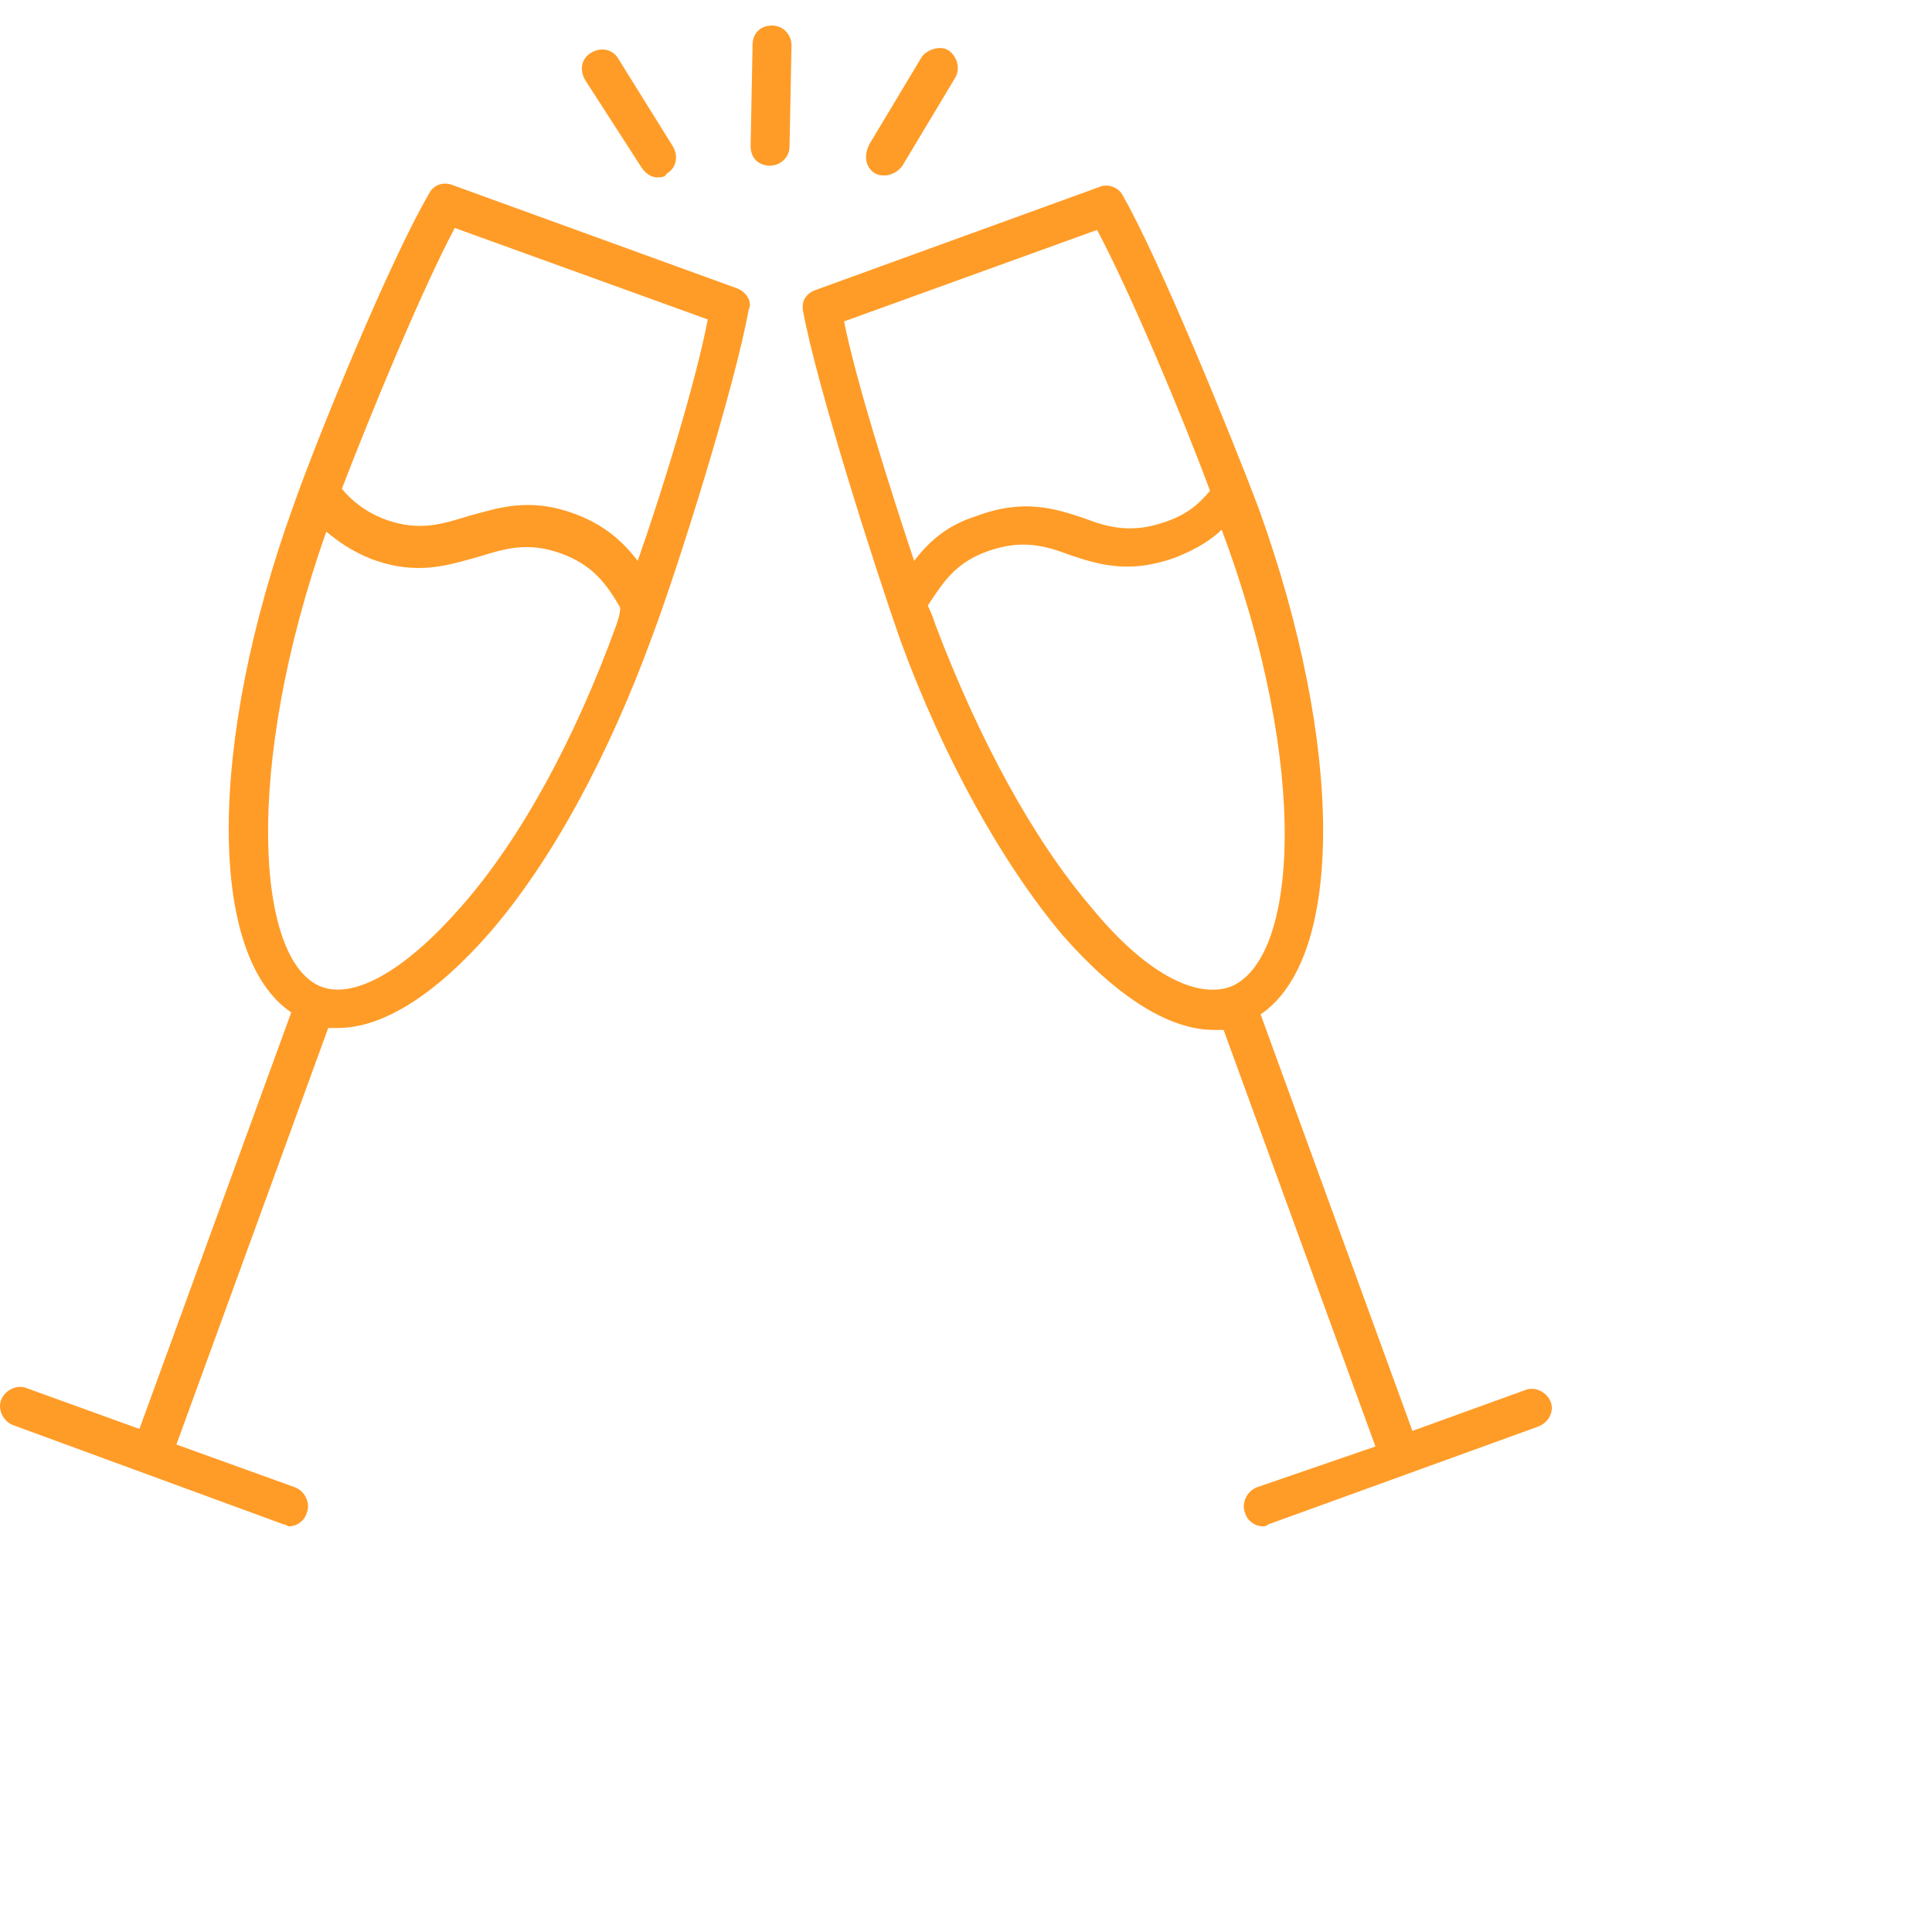
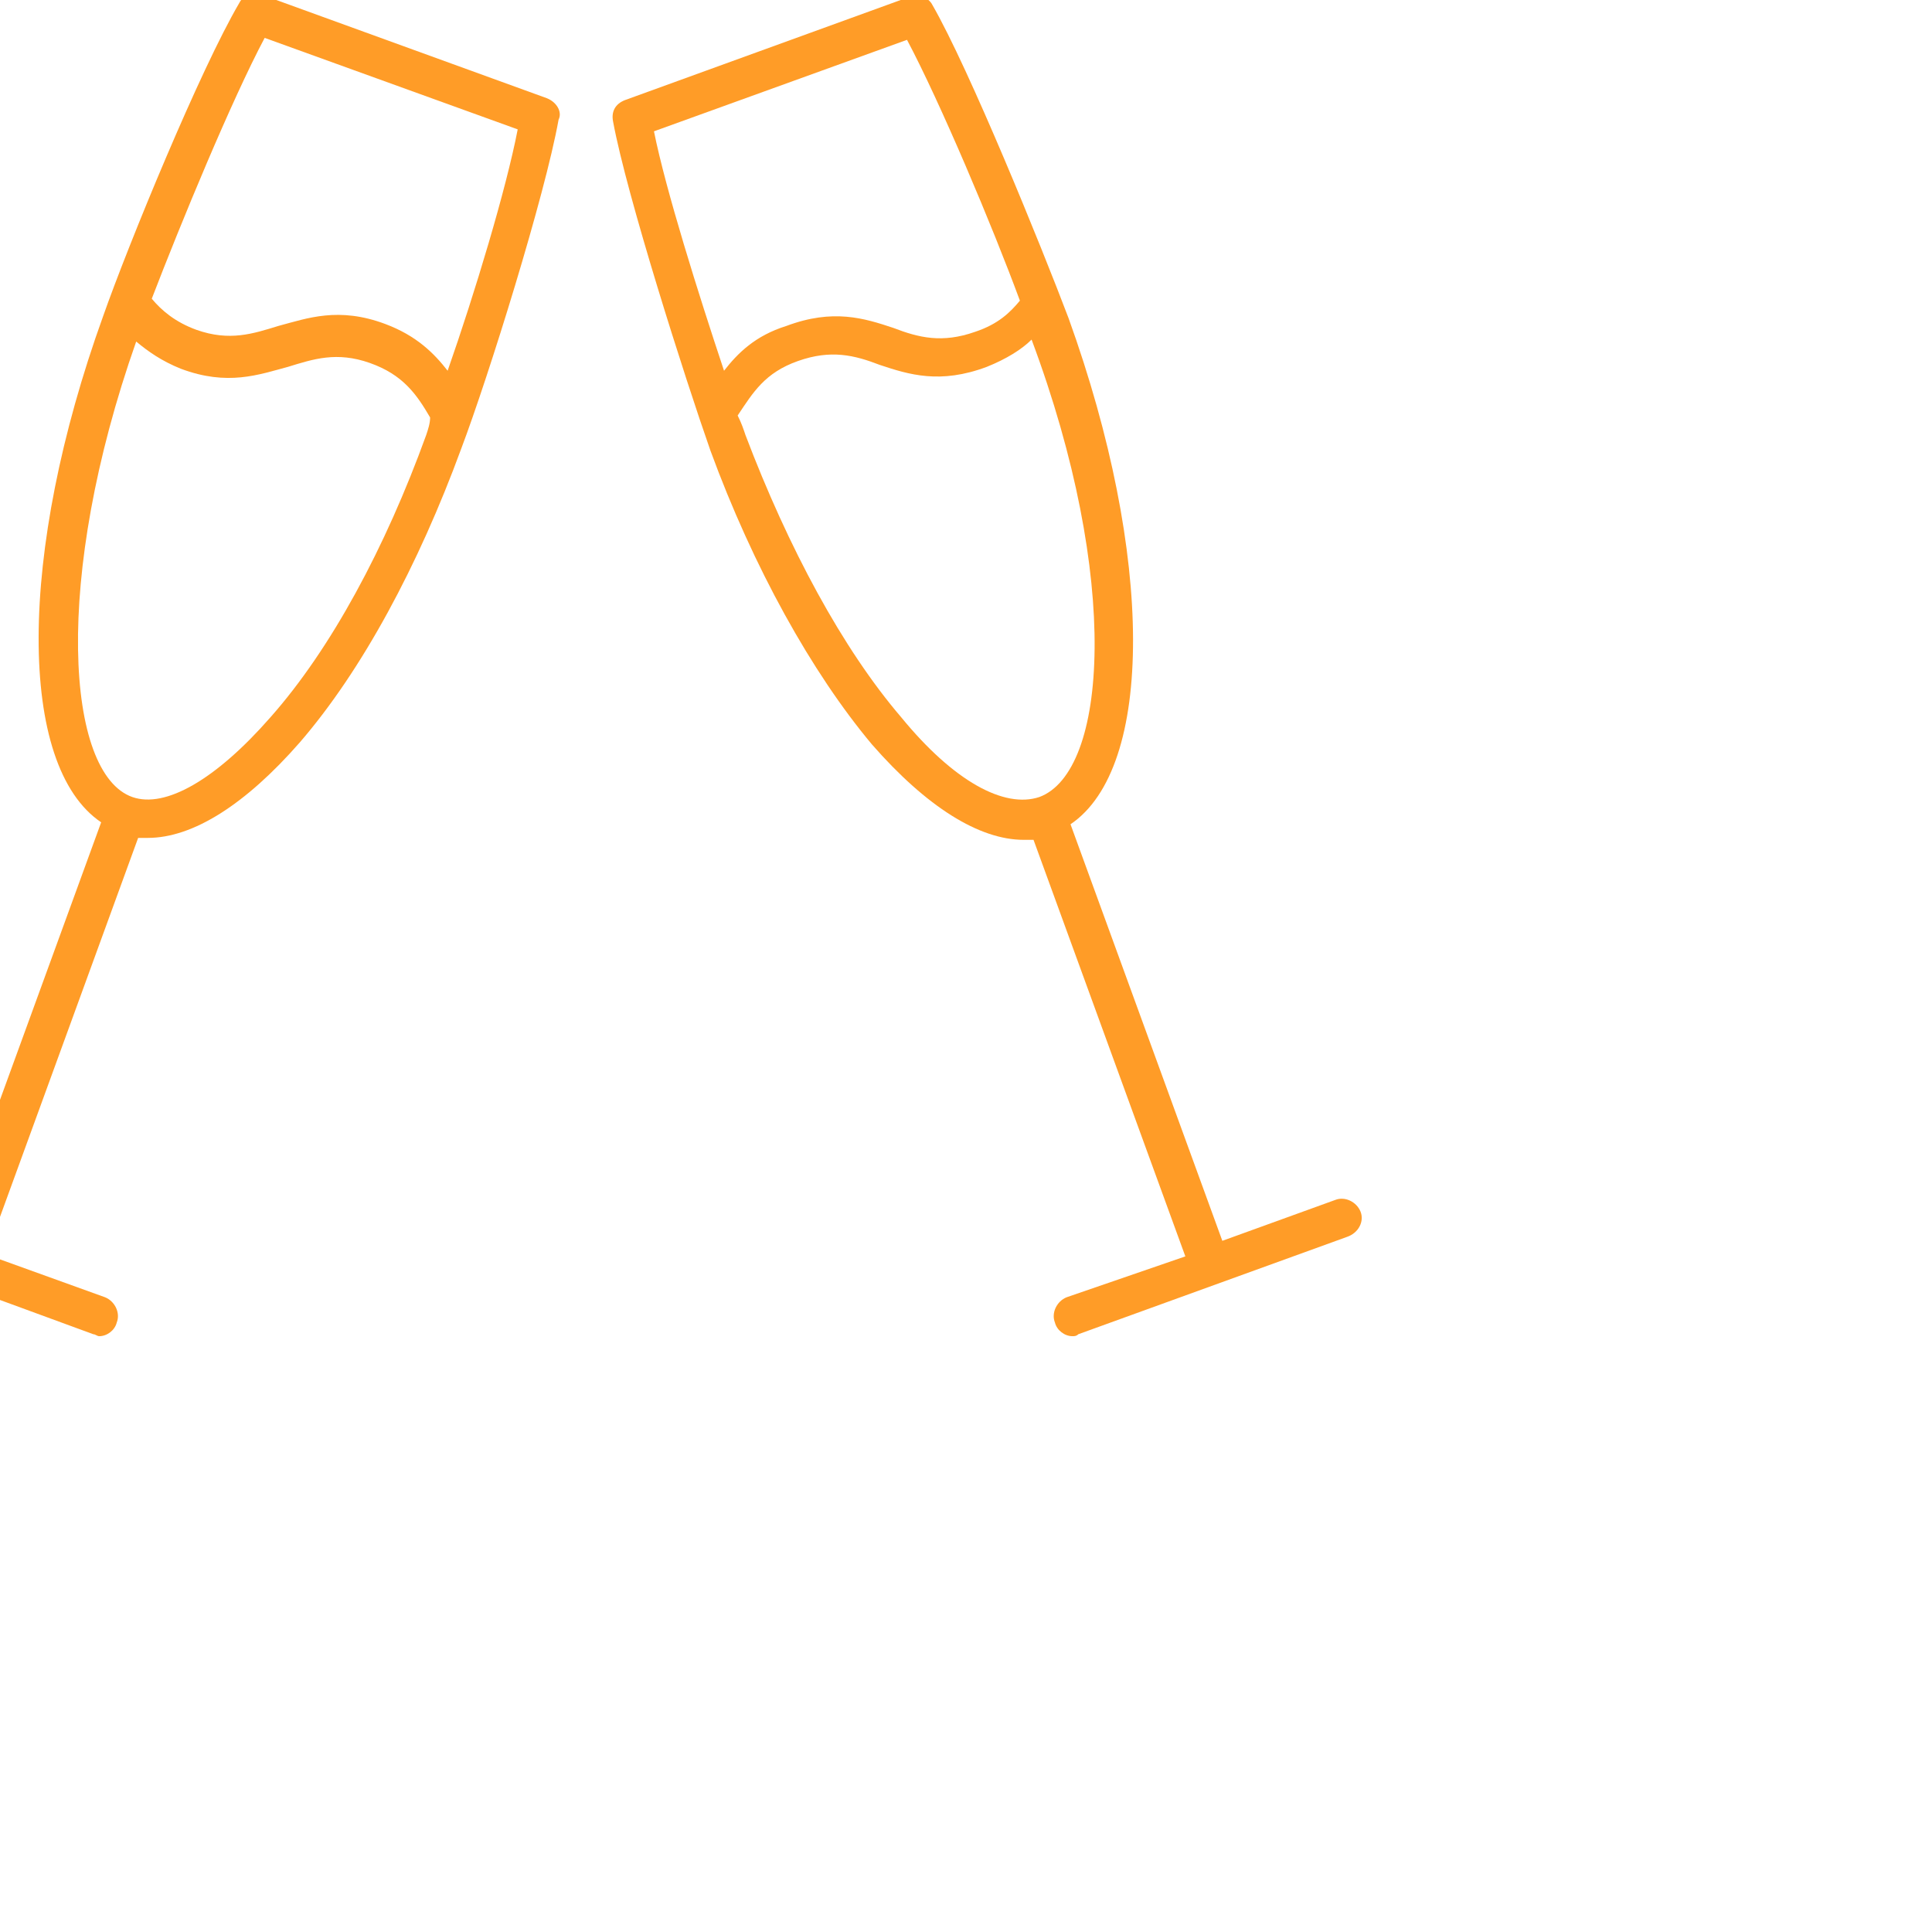
- <svg xmlns="http://www.w3.org/2000/svg" version="1.1" id="Capa_1" x="0px" y="0px" viewBox="0 0 508.189 508.189" style="enable-background:new 0 0 508.189 508.189;" xml:space="preserve">
+ <svg xmlns="http://www.w3.org/2000/svg" version="1.1" id="Capa_1" x="0px" y="0px" viewBox="50 50 508.189 508.189" style="enable-background:new 50 50 508.189 508.189;" xml:space="preserve">
  <style type="text/css">
    
    .blink { animation: attention 1.5s steps(1) infinite }
    @keyframes attention {
      0%  {opacity: 0;}
      50%  {opacity: 1;}
     100%  {opacity: 0;}
    .noblink { opacity: 1; }
    
  </style>
  <g>
    <g>
      <path class="noblink" d="M407.873,368.702c-1.024-2.56-4.096-4.096-6.656-3.072l-29.696,10.752l-39.936-109.568    c22.016-14.848,22.016-70.656-0.512-133.12c-7.168-18.944-26.112-65.536-35.84-82.432c-1.024-2.048-4.096-3.072-6.144-2.048    L214.337,76.35c-2.56,1.024-3.584,3.072-3.072,5.632c3.584,19.456,18.944,67.584,25.6,86.528    c11.264,30.72,26.624,58.368,42.496,77.312c14.336,16.384,28.16,25.088,39.936,25.088c1.024,0,2.048,0,2.56,0l39.936,109.568    l-31.232,10.752c-2.56,1.024-4.096,4.096-3.072,6.656c0.512,2.048,2.56,3.584,4.608,3.584c0.512,0,1.024,0,1.536-0.512    l70.656-25.6C407.361,374.334,408.897,371.262,407.873,368.702z M222.017,84.542l66.56-24.064    c8.704,16.384,22.528,49.152,29.696,68.608c-2.56,3.072-5.632,6.144-11.776,8.192c-8.704,3.072-14.848,1.536-21.504-1.024    c-7.68-2.56-15.872-5.12-28.16-0.512c-8.192,2.56-12.8,7.168-16.384,11.776C233.793,127.55,225.089,99.902,222.017,84.542z     M323.393,259.646c-9.216,3.072-22.528-4.096-36.352-20.992c-15.36-17.92-29.696-44.544-40.96-74.24    c-0.512-1.536-1.024-3.072-2.048-5.12c4.096-6.144,7.168-11.264,15.872-14.336c8.704-3.072,14.848-1.536,21.504,1.024    c7.68,2.56,15.872,5.12,28.16,0.512c5.12-2.048,9.216-4.608,11.776-7.168C344.897,202.302,341.313,252.99,323.393,259.646z" fill="#ff9c27" />
    </g>
  </g>
  <g>
    <g>
      <path class="noblink" d="M193.857,75.838l-74.752-27.136c-2.56-1.024-5.12,0-6.144,2.048c-10.24,17.408-29.184,63.488-35.84,82.432    c-22.528,62.464-22.528,118.272-0.512,133.12L36.673,375.87L6.977,365.118c-2.56-1.024-5.632,0.512-6.656,3.072    c-1.024,2.56,0.512,5.632,3.072,6.656l71.168,26.112c0.512,0,1.024,0.512,1.536,0.512c2.048,0,4.096-1.536,4.608-3.584    c1.024-2.56-0.512-5.632-3.072-6.656l-31.232-11.264l39.936-109.568c1.024,0,2.048,0,2.56,0c11.776,0,25.6-8.704,39.936-25.088    c16.384-18.944,31.232-46.592,42.496-77.312c7.168-18.944,22.016-66.56,25.6-86.528C197.953,79.422,196.417,76.862,193.857,75.838    z M162.113,164.414c-10.752,29.696-25.088,56.32-40.96,74.24c-14.336,16.384-27.648,24.064-36.352,20.992    c-17.408-6.144-20.992-57.344,1.024-119.808c3.072,2.56,6.656,5.12,11.776,7.168c12.288,4.608,20.48,1.536,28.16-0.512    c6.656-2.048,12.8-4.096,21.504-1.024c8.704,3.072,12.288,8.192,15.872,14.336C163.137,161.342,162.625,162.878,162.113,164.414z     M167.745,147.518c-3.584-4.608-8.192-9.216-16.384-12.288c-12.288-4.608-20.48-1.536-28.16,0.512    c-6.656,2.048-12.8,4.096-21.504,1.024c-5.632-2.048-9.216-5.12-11.776-8.192c7.68-19.968,20.992-52.224,29.696-68.608    l66.56,24.064C183.105,99.902,174.913,127.038,167.745,147.518z" fill="#ff9c27" />
    </g>
  </g>
  <g>
    <g>
      <path class="noblink" d="M203.073,6.718c-3.072,0-5.12,2.048-5.12,5.12l-0.512,26.624c0,3.072,2.048,5.12,5.12,5.12c2.56,0,5.12-2.048,5.12-5.12    l0.512-26.624C208.193,9.278,206.145,6.718,203.073,6.718z" fill="#ff9c27" />
    </g>
  </g>
  <g>
    <g>
      <path class="noblink" d="M249.665,13.374c-2.048-1.536-5.632-0.512-7.168,1.536l-13.824,23.04c-1.536,3.072-1.024,6.144,1.536,7.68    c1.024,0.512,1.536,0.512,2.56,0.512c1.536,0,3.584-1.024,4.608-2.56l13.824-23.04C252.737,17.982,251.713,14.91,249.665,13.374z" fill="#ff9c27" />
    </g>
  </g>
  <g>
    <g>
      <path class="noblink" d="M176.961,38.462l-14.336-23.04c-1.536-2.56-4.608-3.072-7.168-1.536s-3.072,4.608-1.536,7.168l14.848,23.04    c1.024,1.536,2.56,2.56,4.096,2.56c1.024,0,2.048,0,2.56-1.024C177.985,44.094,178.497,41.022,176.961,38.462z" fill="#ff9c27" />
    </g>
  </g>
</svg>
